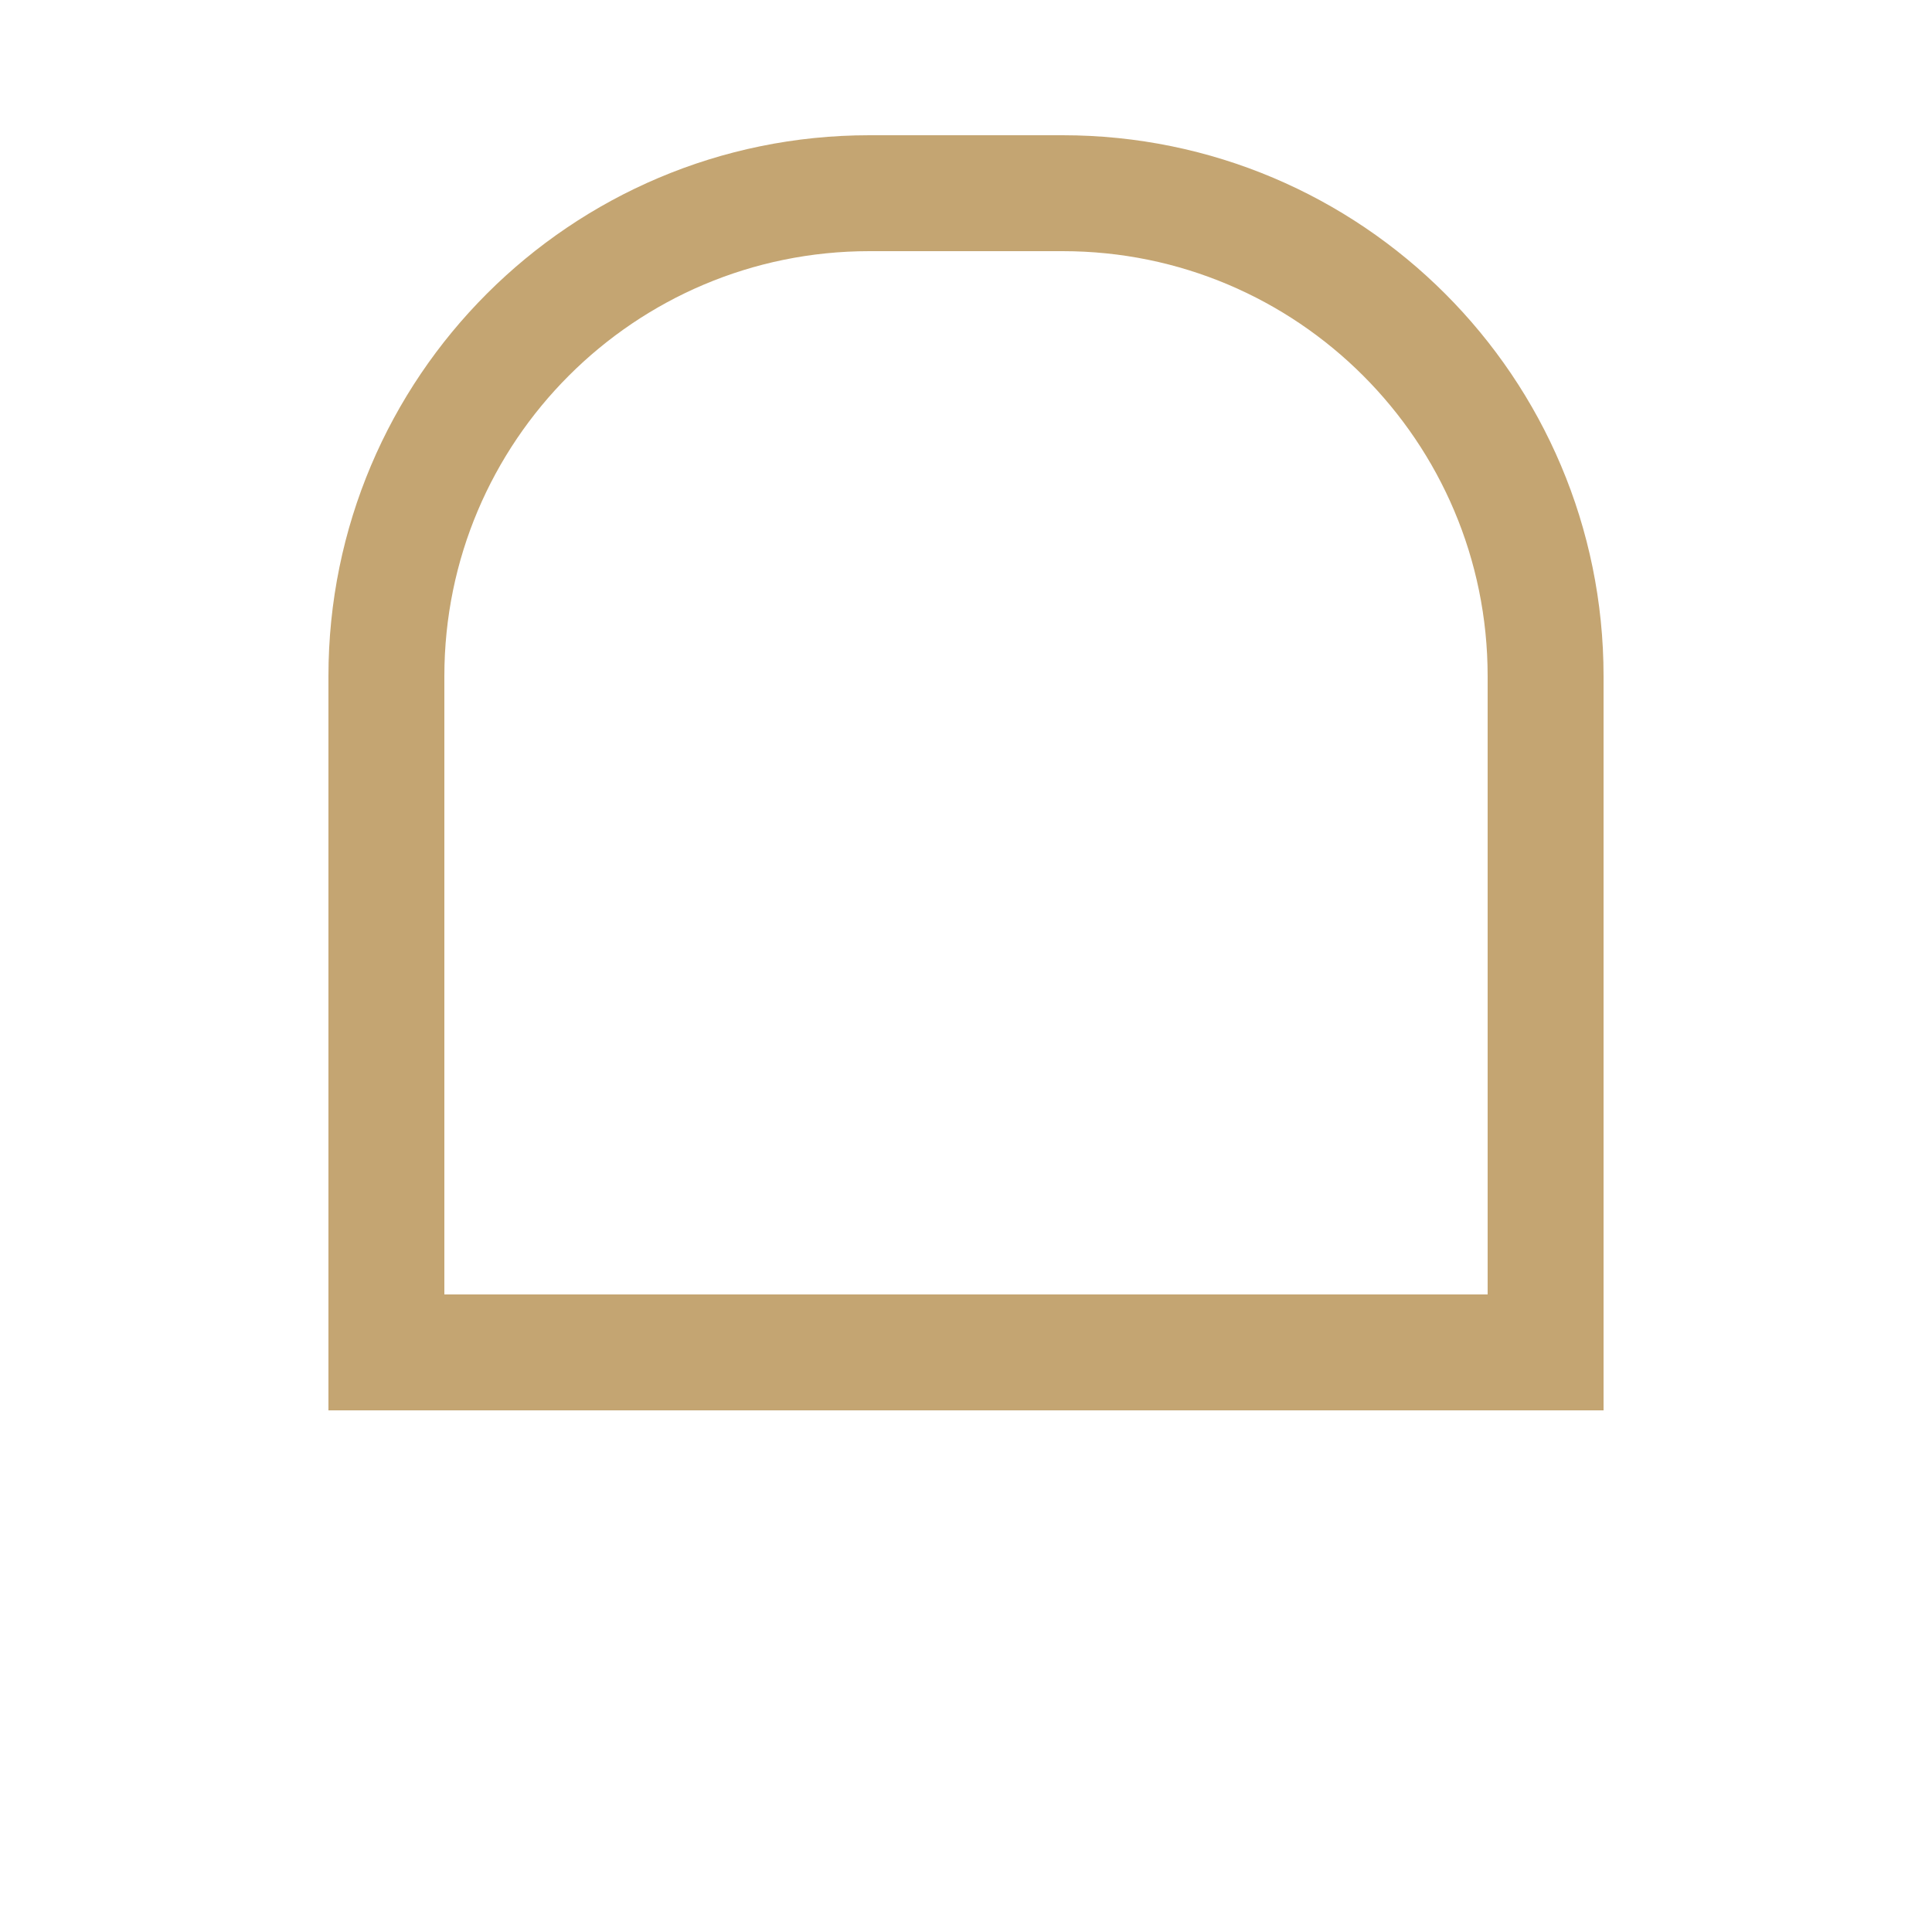
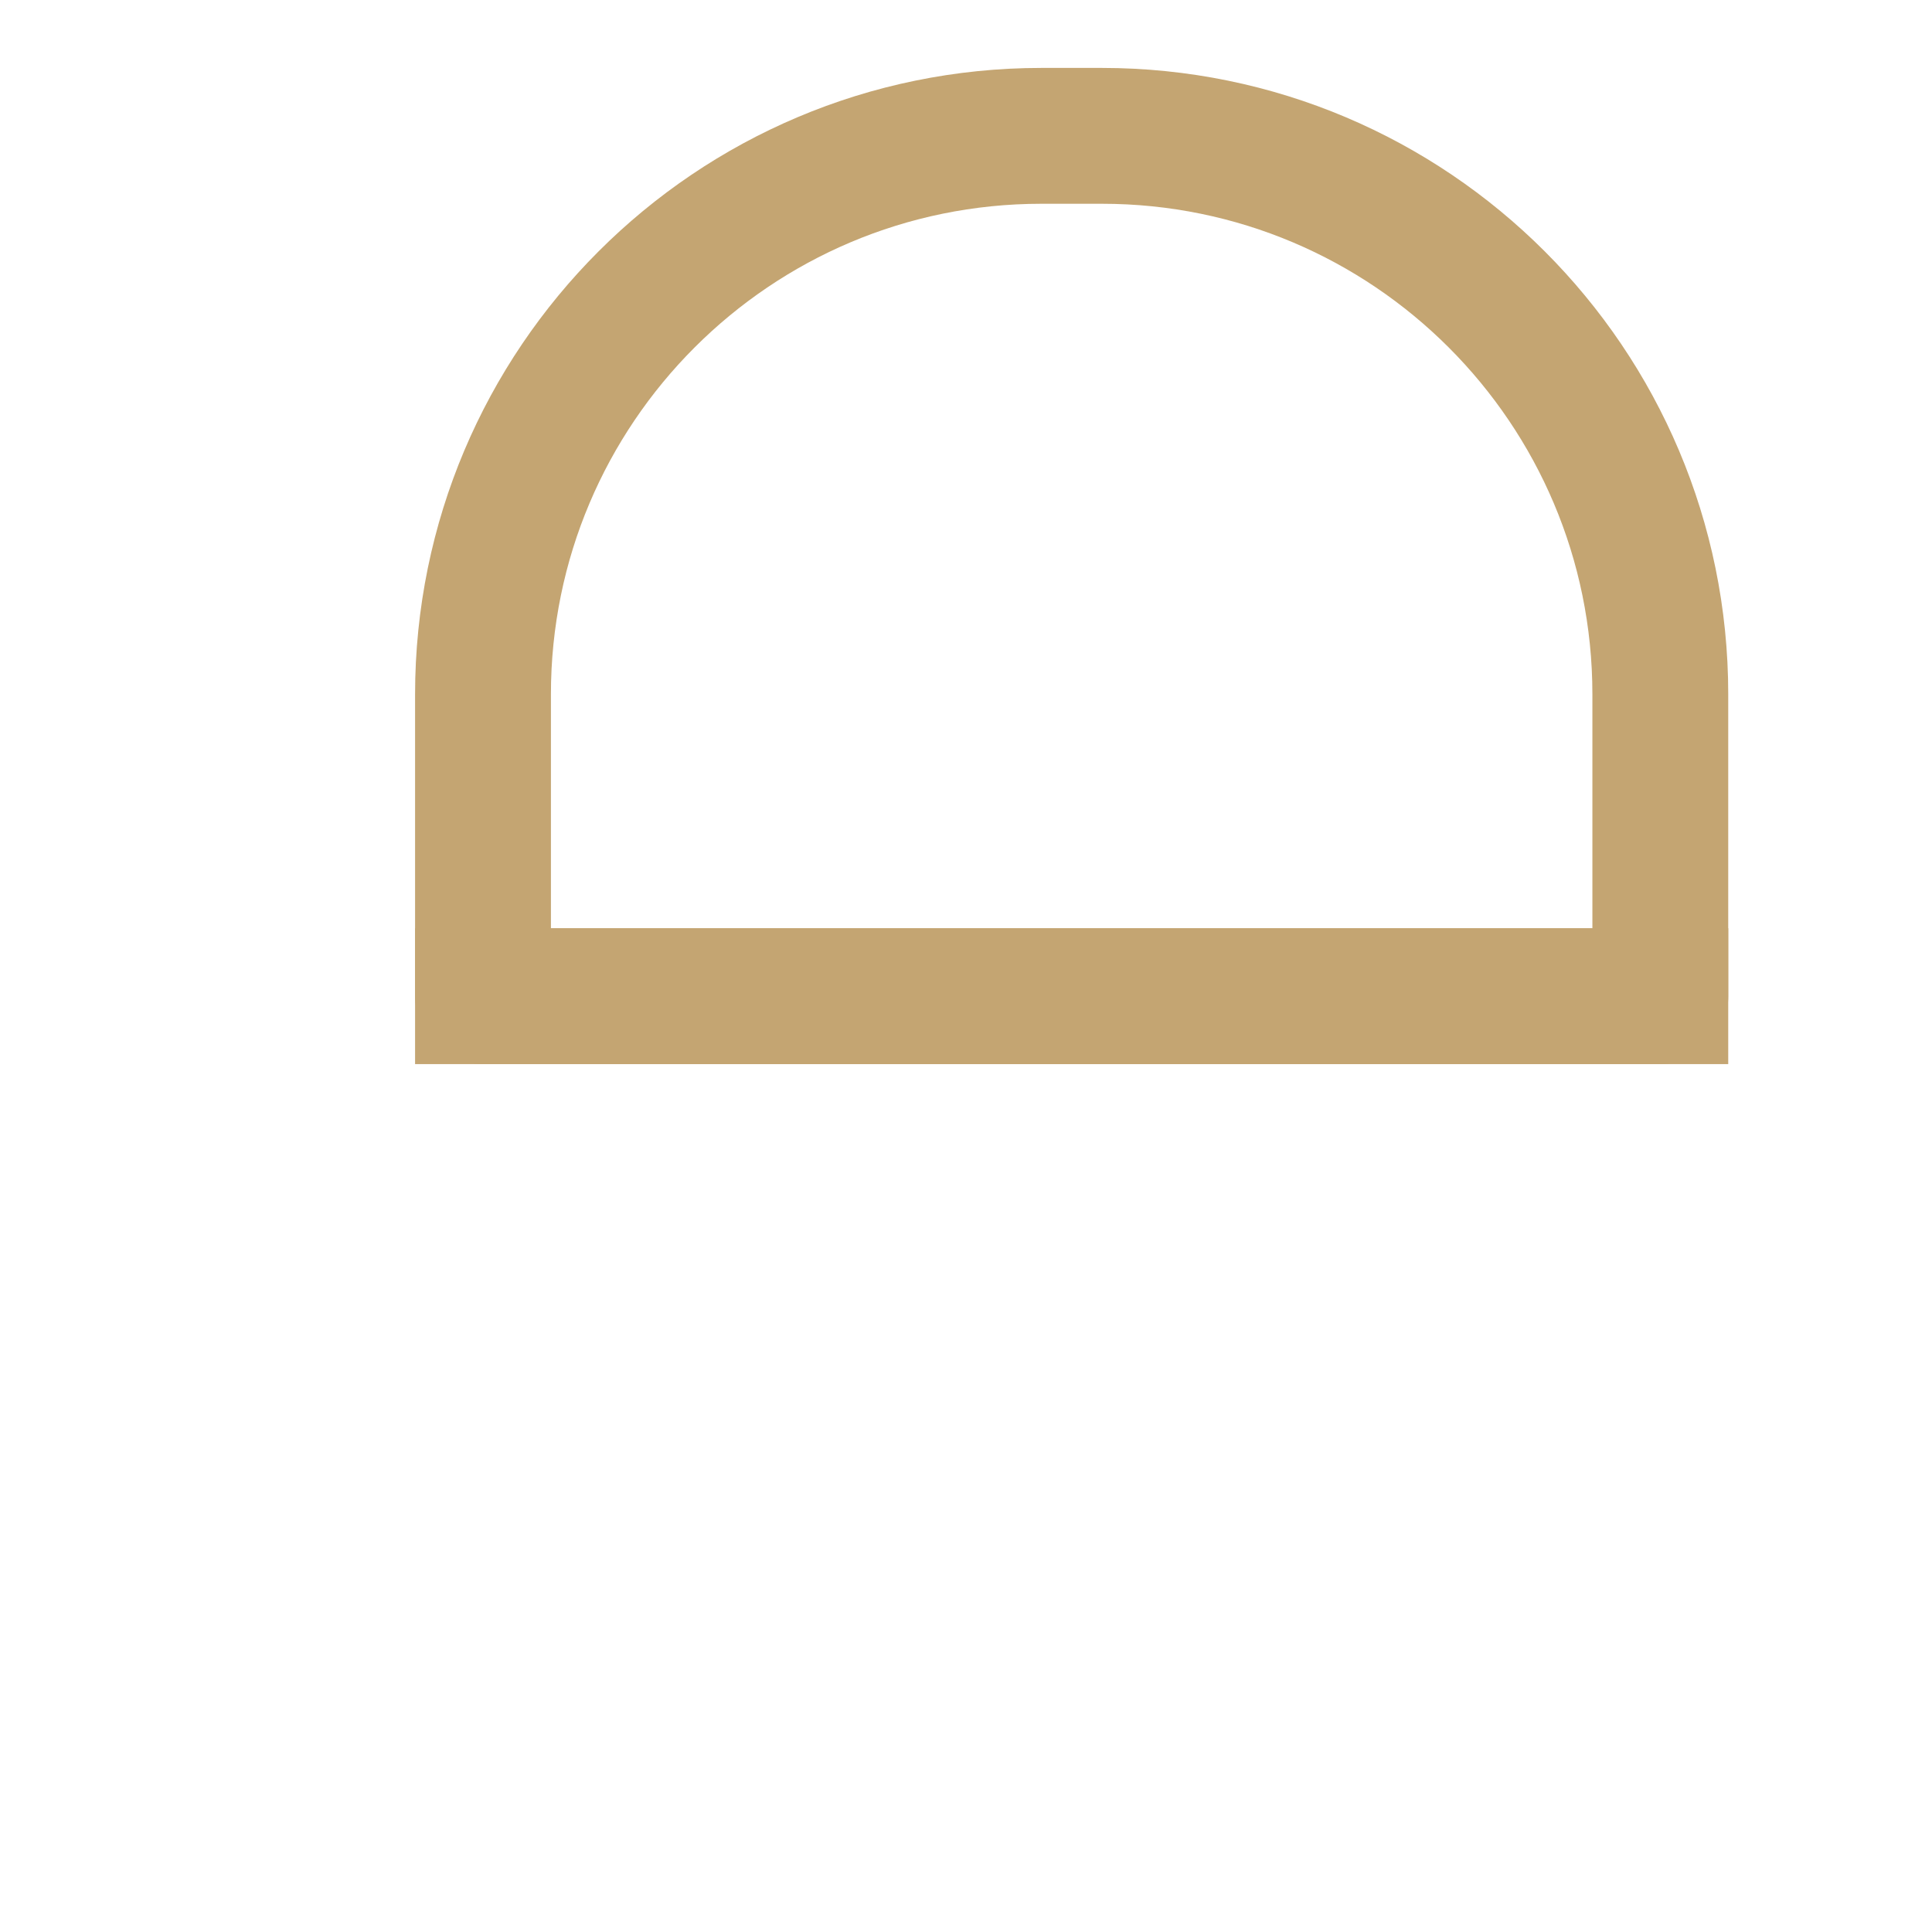
- <svg xmlns="http://www.w3.org/2000/svg" width="200" height="200" viewBox="0 0 200 200" fill="none">
-   <path d="M40 70C40 42.386 62.386 20 90 20H110C137.614 20 160 42.386 160 70V140H40V70Z" stroke="#C4A572" stroke-width="12" fill="none" />
-   <line x1="40" y1="140" x2="160" y2="140" stroke="#C4A572" stroke-width="12" />
+ <svg xmlns="http://www.w3.org/2000/svg" width="256" height="256" viewBox="0 0 256 256" fill="none" role="img" aria-labelledby="title">
+   <path d="M64 132V92c0-40.868 33.132-74 74-74h8c40.868 0 74 33.132 74 74v40H64Z" stroke="#c4a572" stroke-width="18" stroke-linecap="round" stroke-linejoin="round" fill="none" />
+   <line x1="64" y1="132" x2="220" y2="132" stroke="#c4a572" stroke-width="18" stroke-linecap="square" />
</svg>
